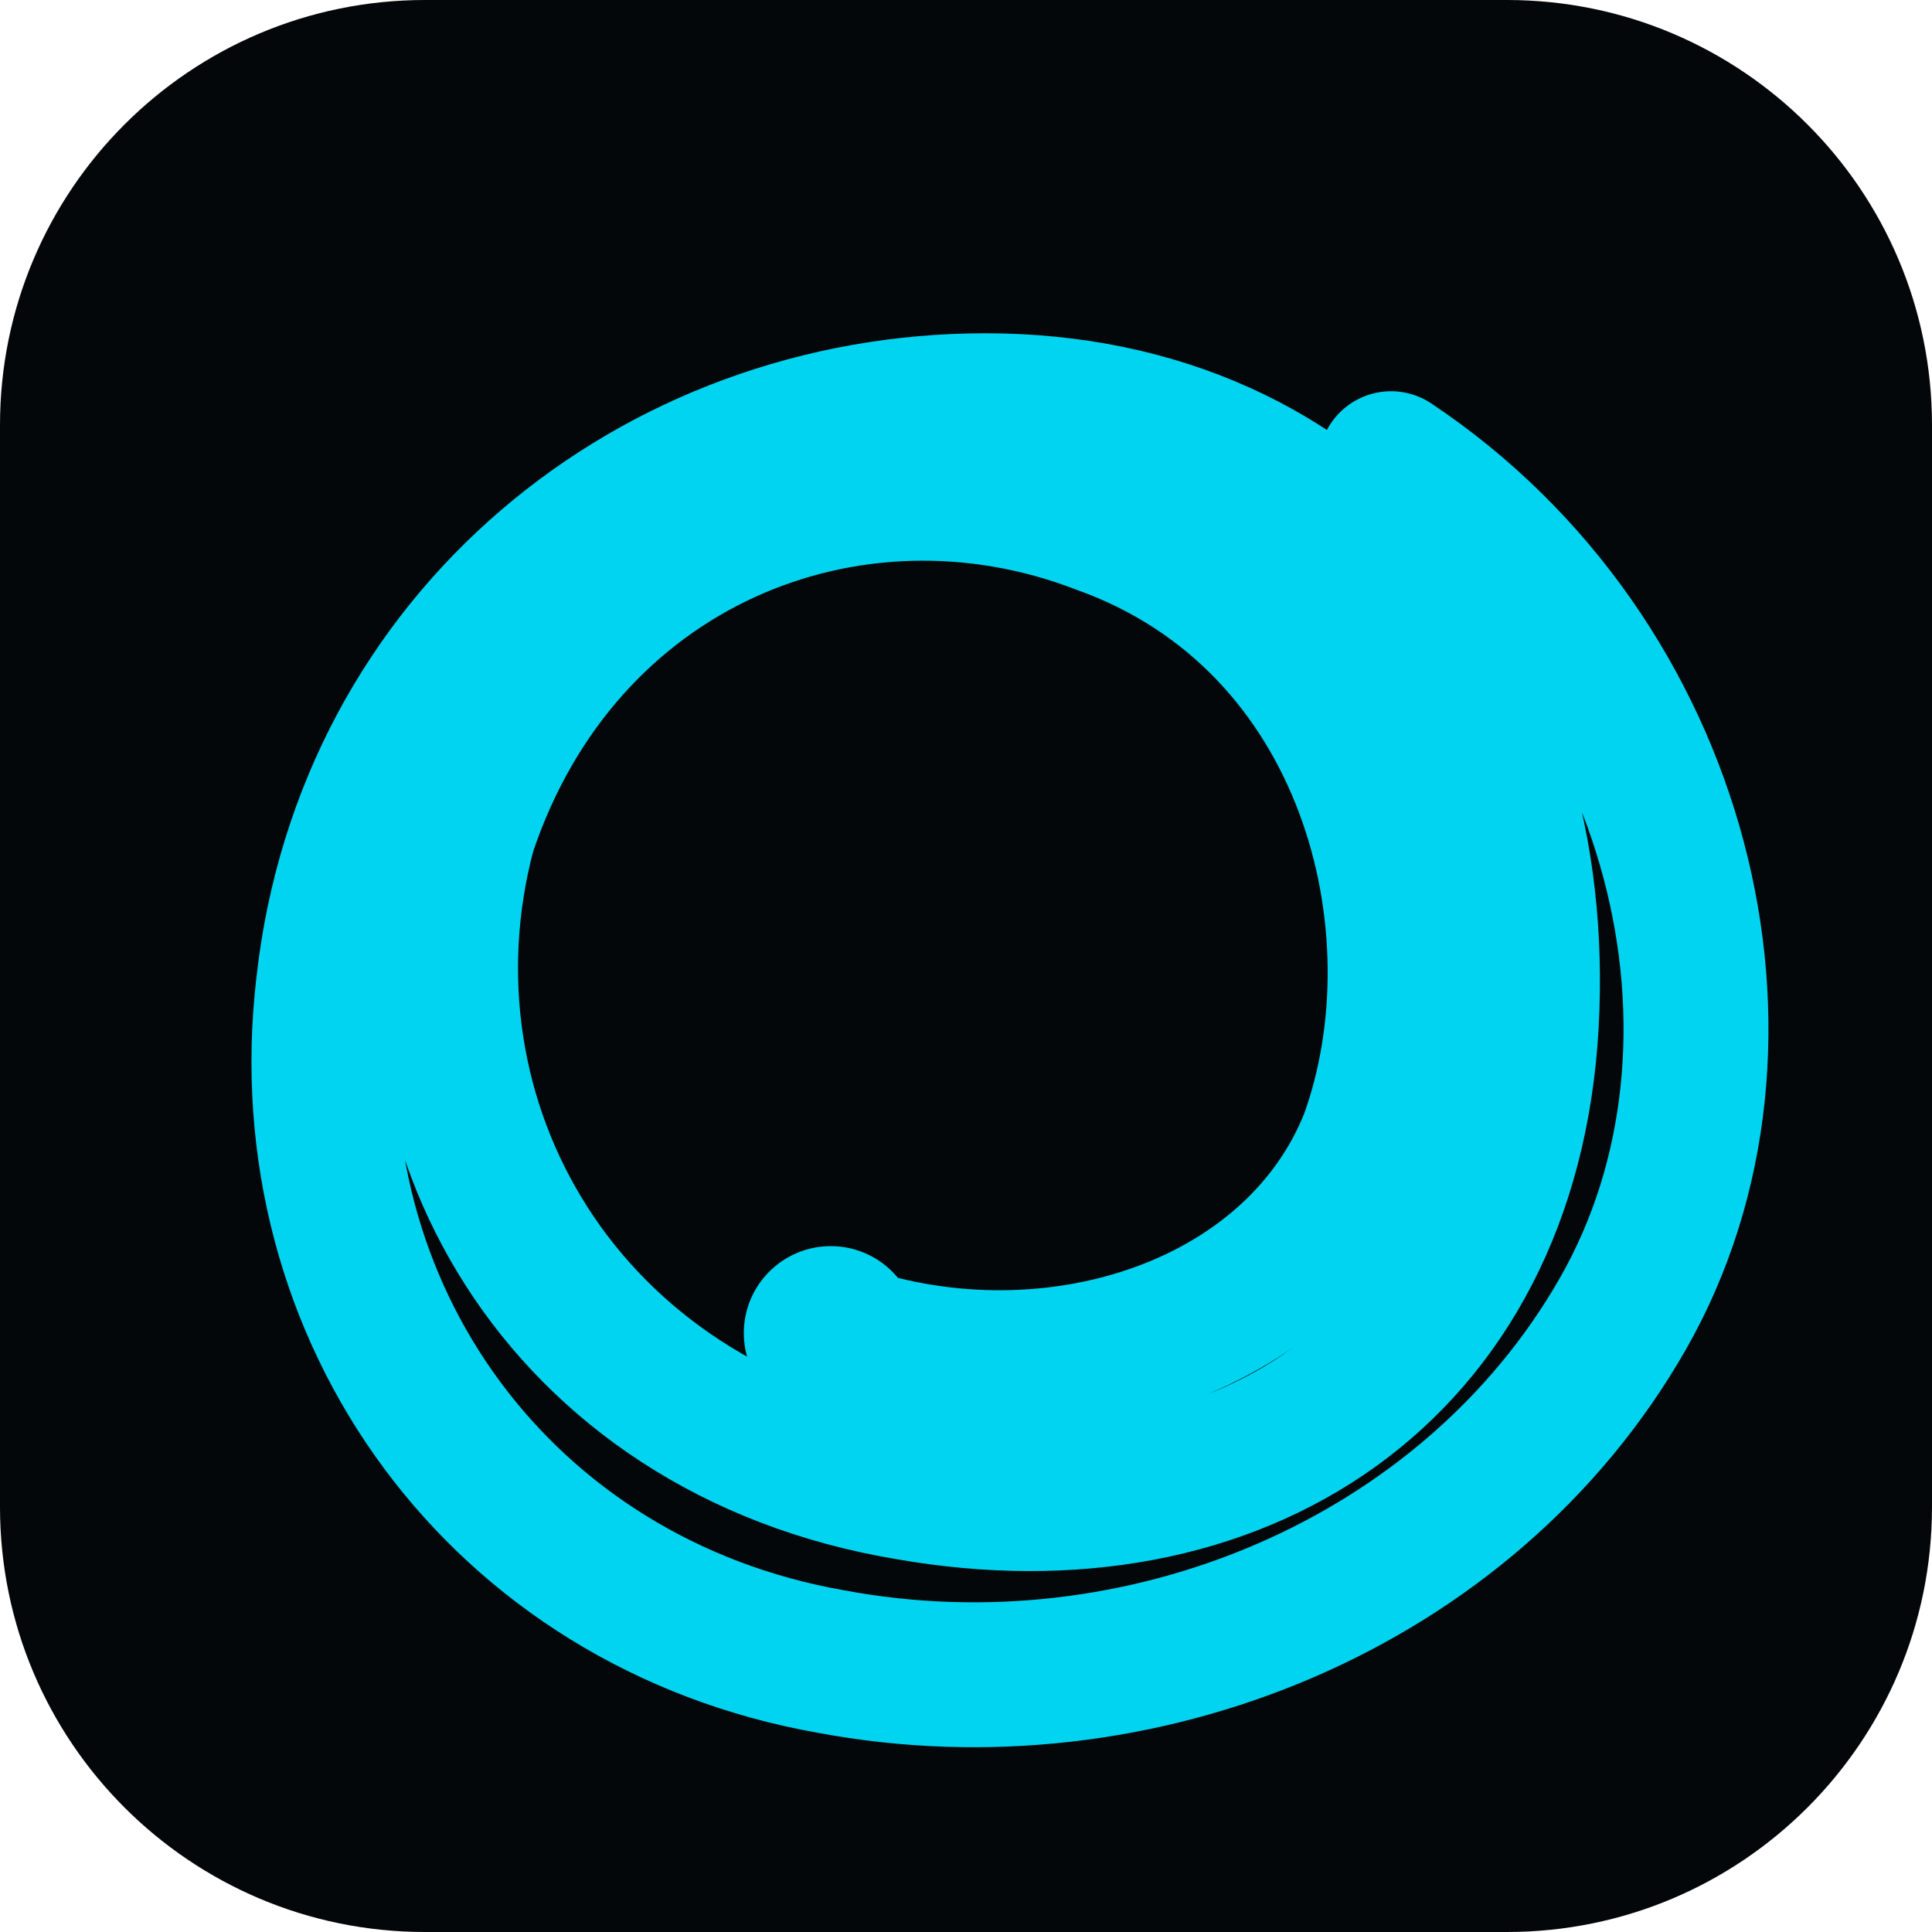
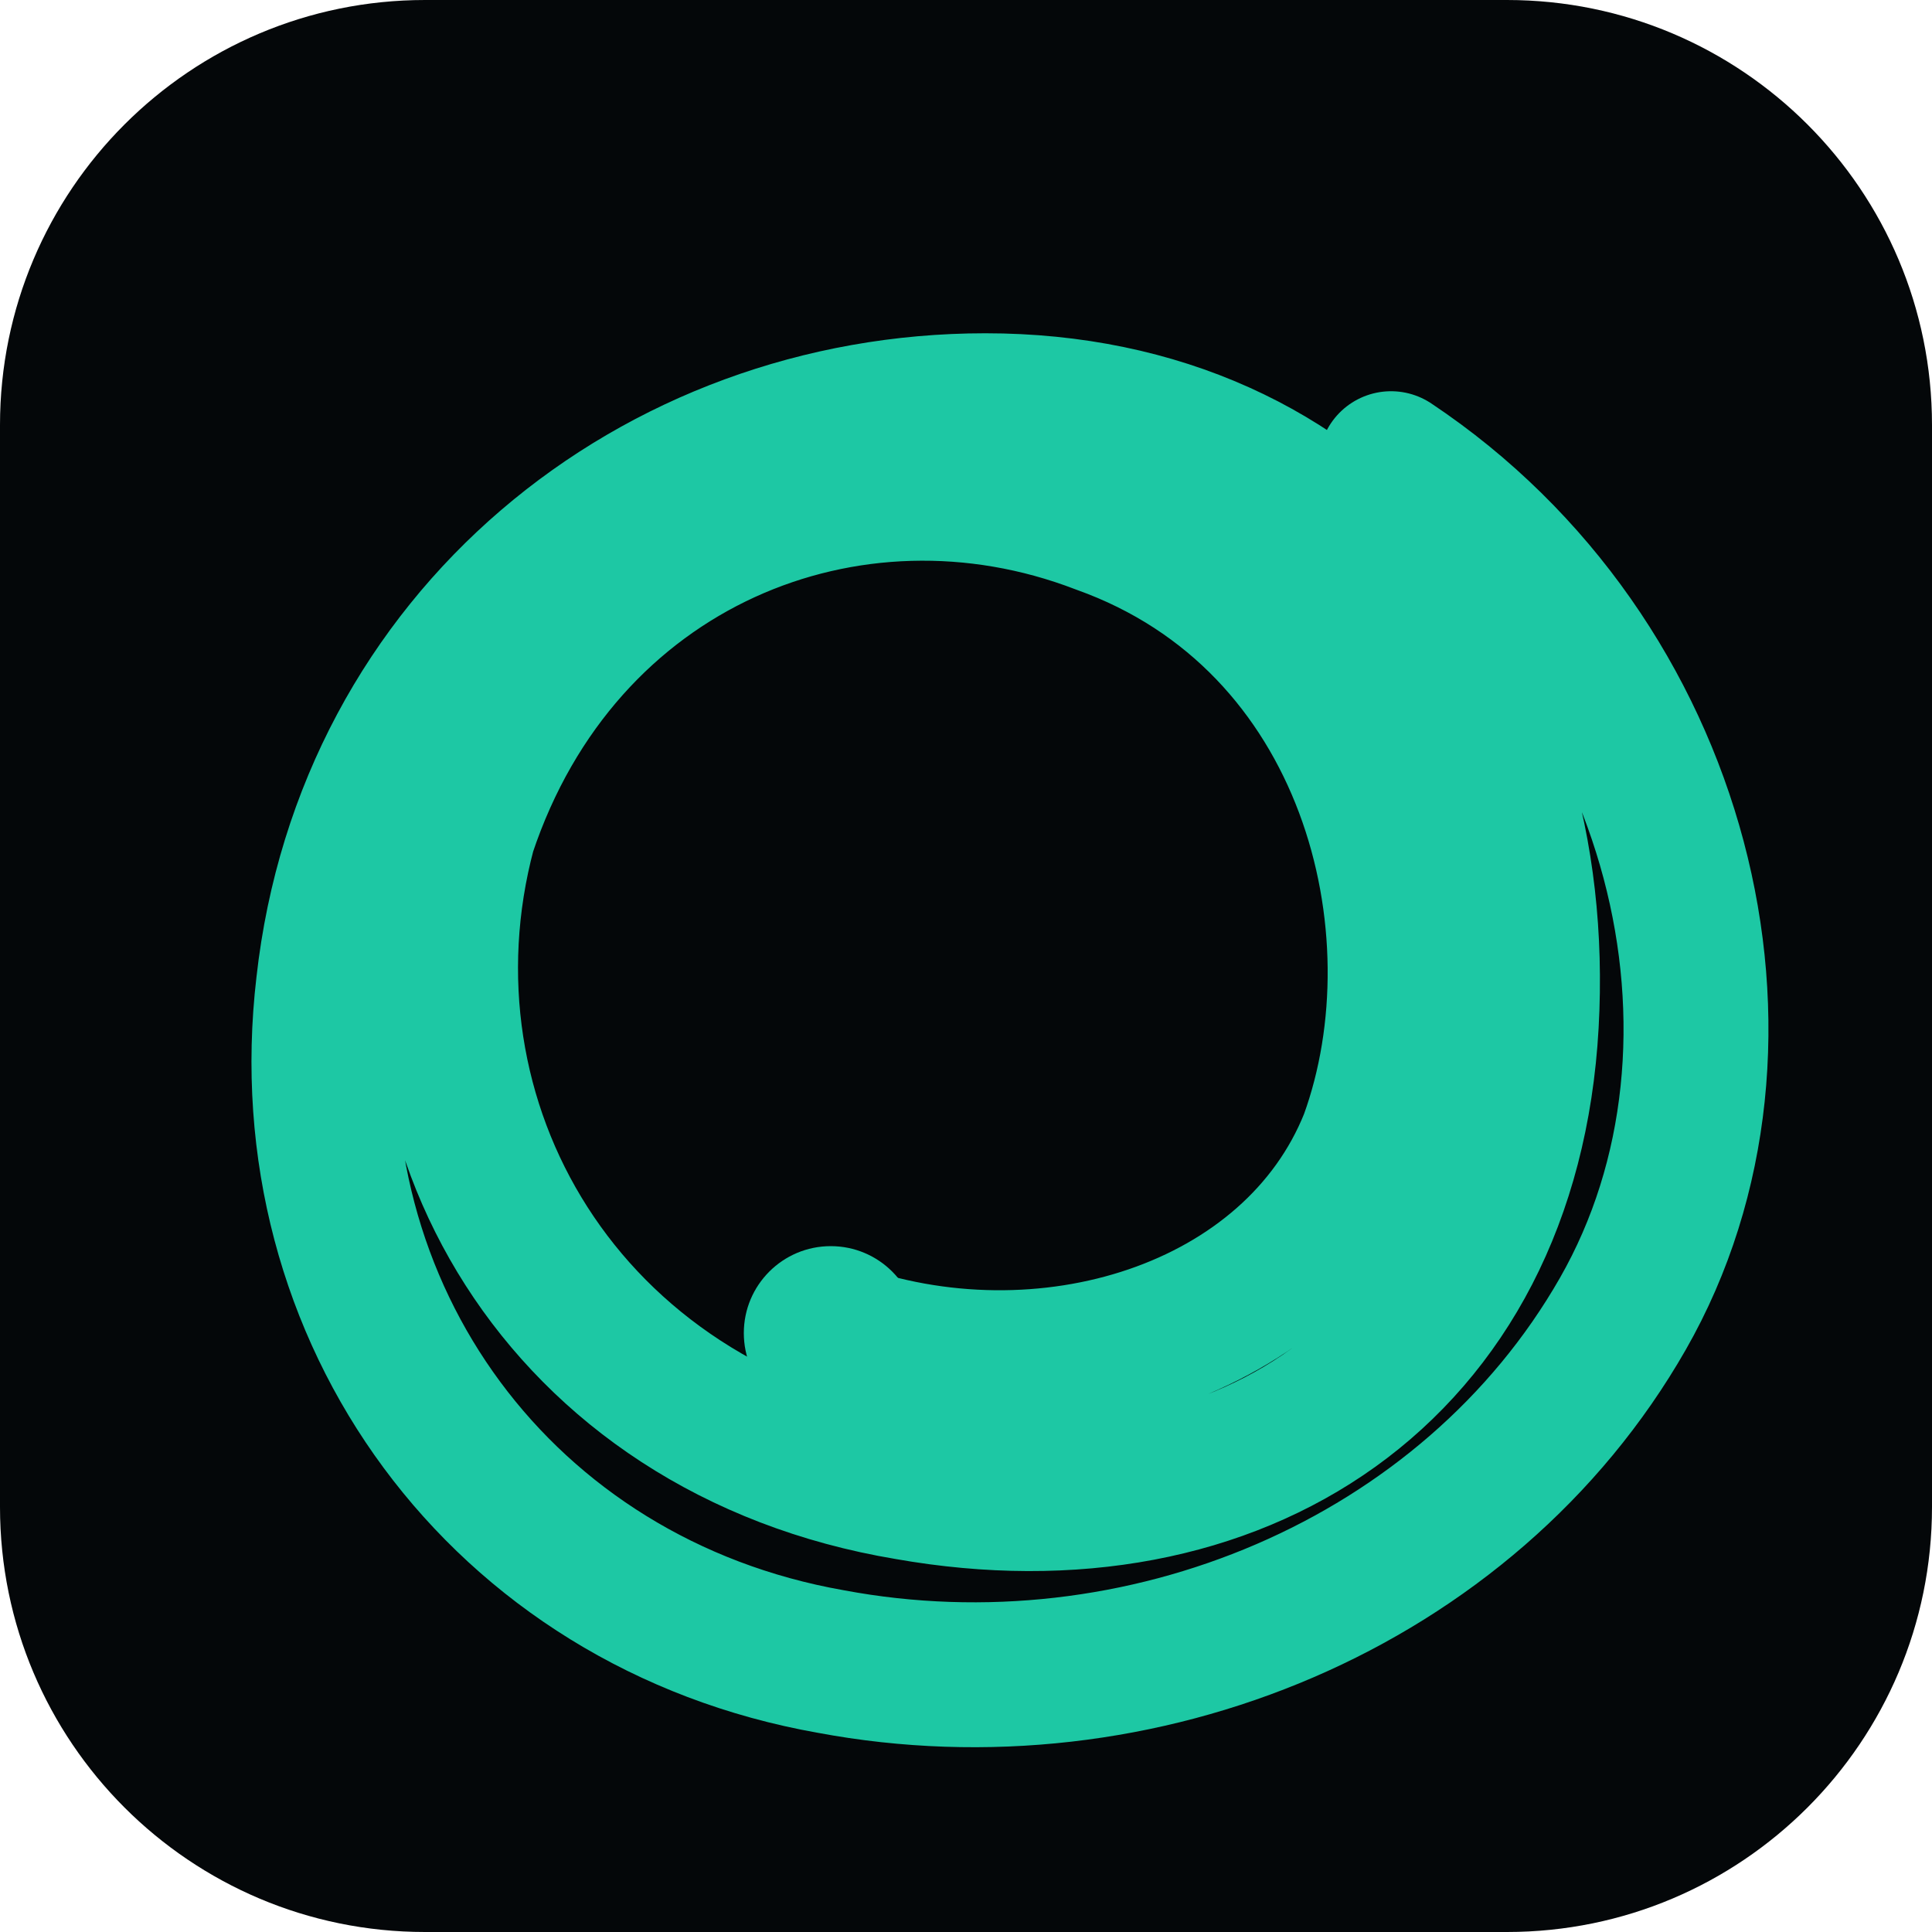
<svg xmlns="http://www.w3.org/2000/svg" viewBox="0 0 100 100">
  <rect width="100" height="100" rx="22" fill="#040709" />
-   <path d="M 72,24        C 87,34 92,54 84,68        C 76,82 59,89 43,86        C 26,83 15,68 17,51        C 19,33 34,21 51,21        C 69,21 80,35 79,53        C 78,71 64,80 47,77        C 29,74 20,58 24,43        C 29,28 44,22 57,27        C 71,32 75,48 71,59        C 67,69 54,73 43,69" fill="none" stroke="#00d4f0" stroke-width="7.5" stroke-linecap="round" stroke-linejoin="round" />
-   <circle cx="43" cy="69" r="4.5" fill="#00d4f0" />
+   <path d="M 72,24        C 87,34 92,54 84,68        C 76,82 59,89 43,86        C 26,83 15,68 17,51        C 19,33 34,21 51,21        C 69,21 80,35 79,53        C 78,71 64,80 47,77        C 29,74 20,58 24,43        C 29,28 44,22 57,27        C 71,32 75,48 71,59        C 67,69 54,73 43,69" fill="none" stroke="#1dc8a4" stroke-width="7.5" stroke-linecap="round" stroke-linejoin="round" />
+   <circle cx="43" cy="69" r="4.5" fill="#1dc8a4" />
</svg>
